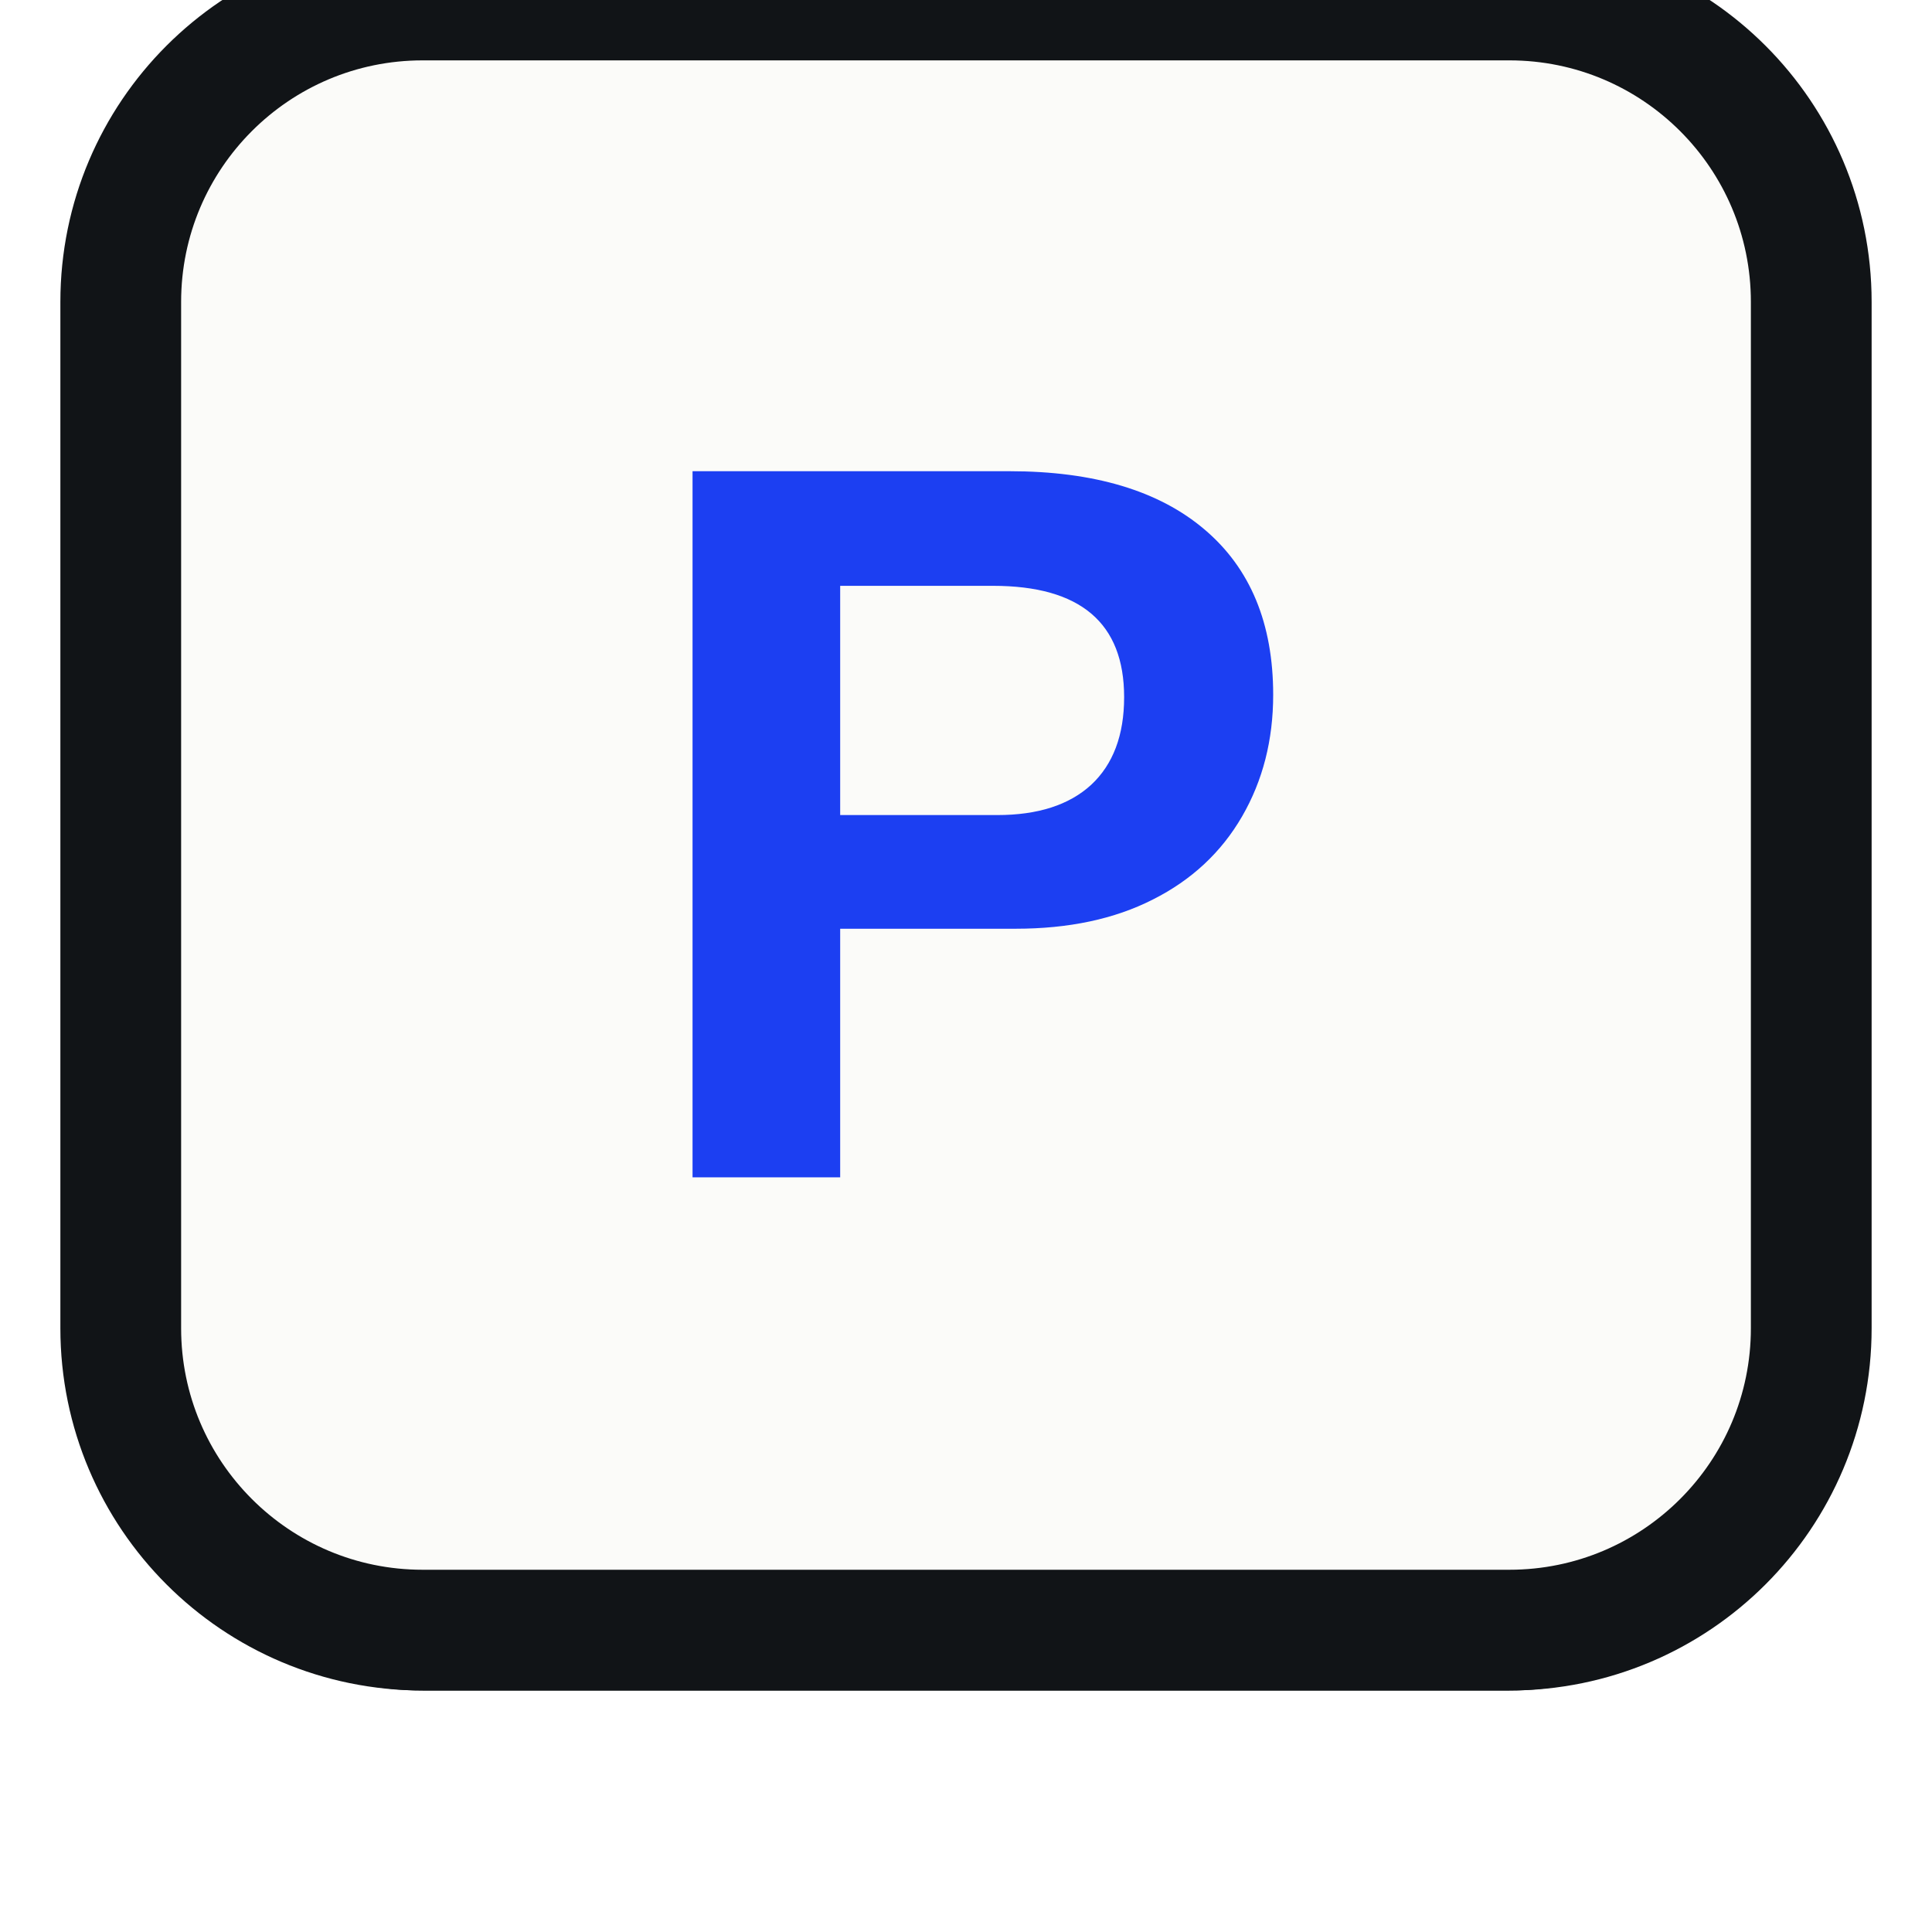
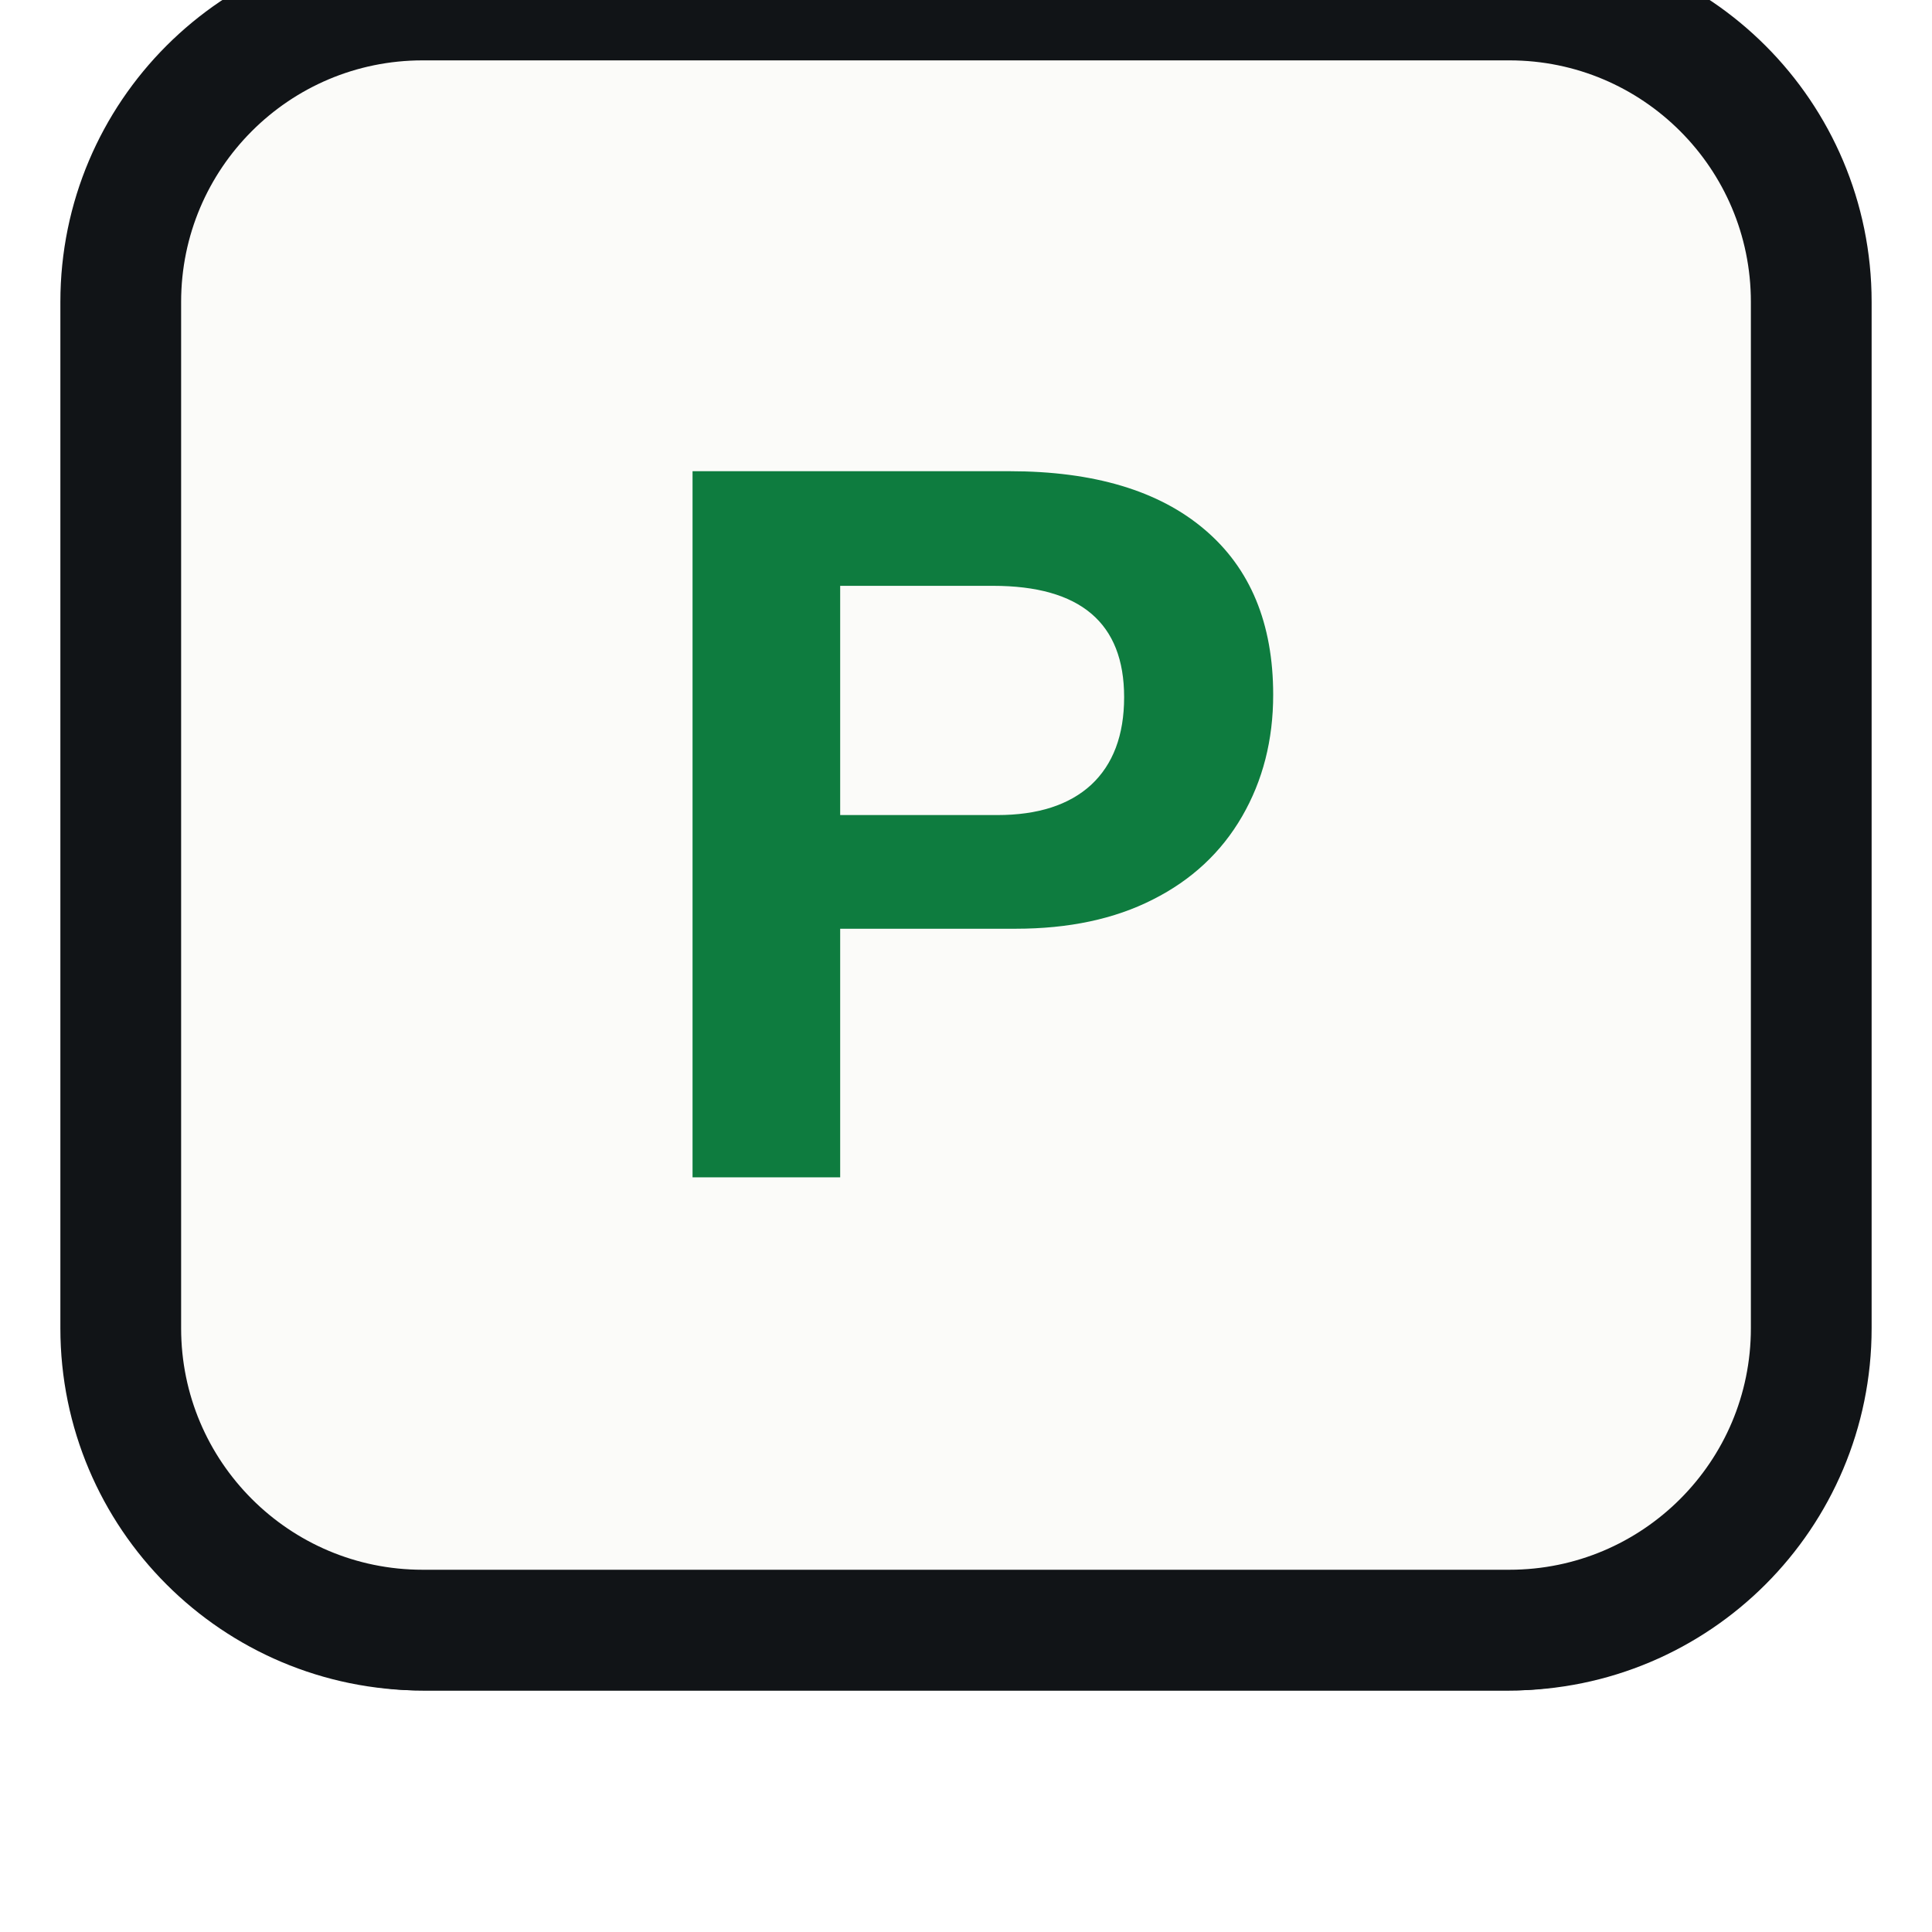
<svg xmlns="http://www.w3.org/2000/svg" viewBox="0 0 64 64">
  <rect x="4" y="2" width="56" height="54" rx="10" fill="#111417" />
  <rect x="4" y="0" width="56" height="54" rx="10" fill="#FBFBF9" stroke="#111417" stroke-width="4" />
-   <text x="32" y="39" text-anchor="middle" font-family="Arial, Helvetica, sans-serif" font-size="34" font-weight="800" fill="#1C3FF2">P</text>
+   <text x="32" y="39" text-anchor="middle" font-family="Arial, Helvetica, sans-serif" font-size="34" font-weight="800" fill="#0E7C3F">P</text>
</svg>
